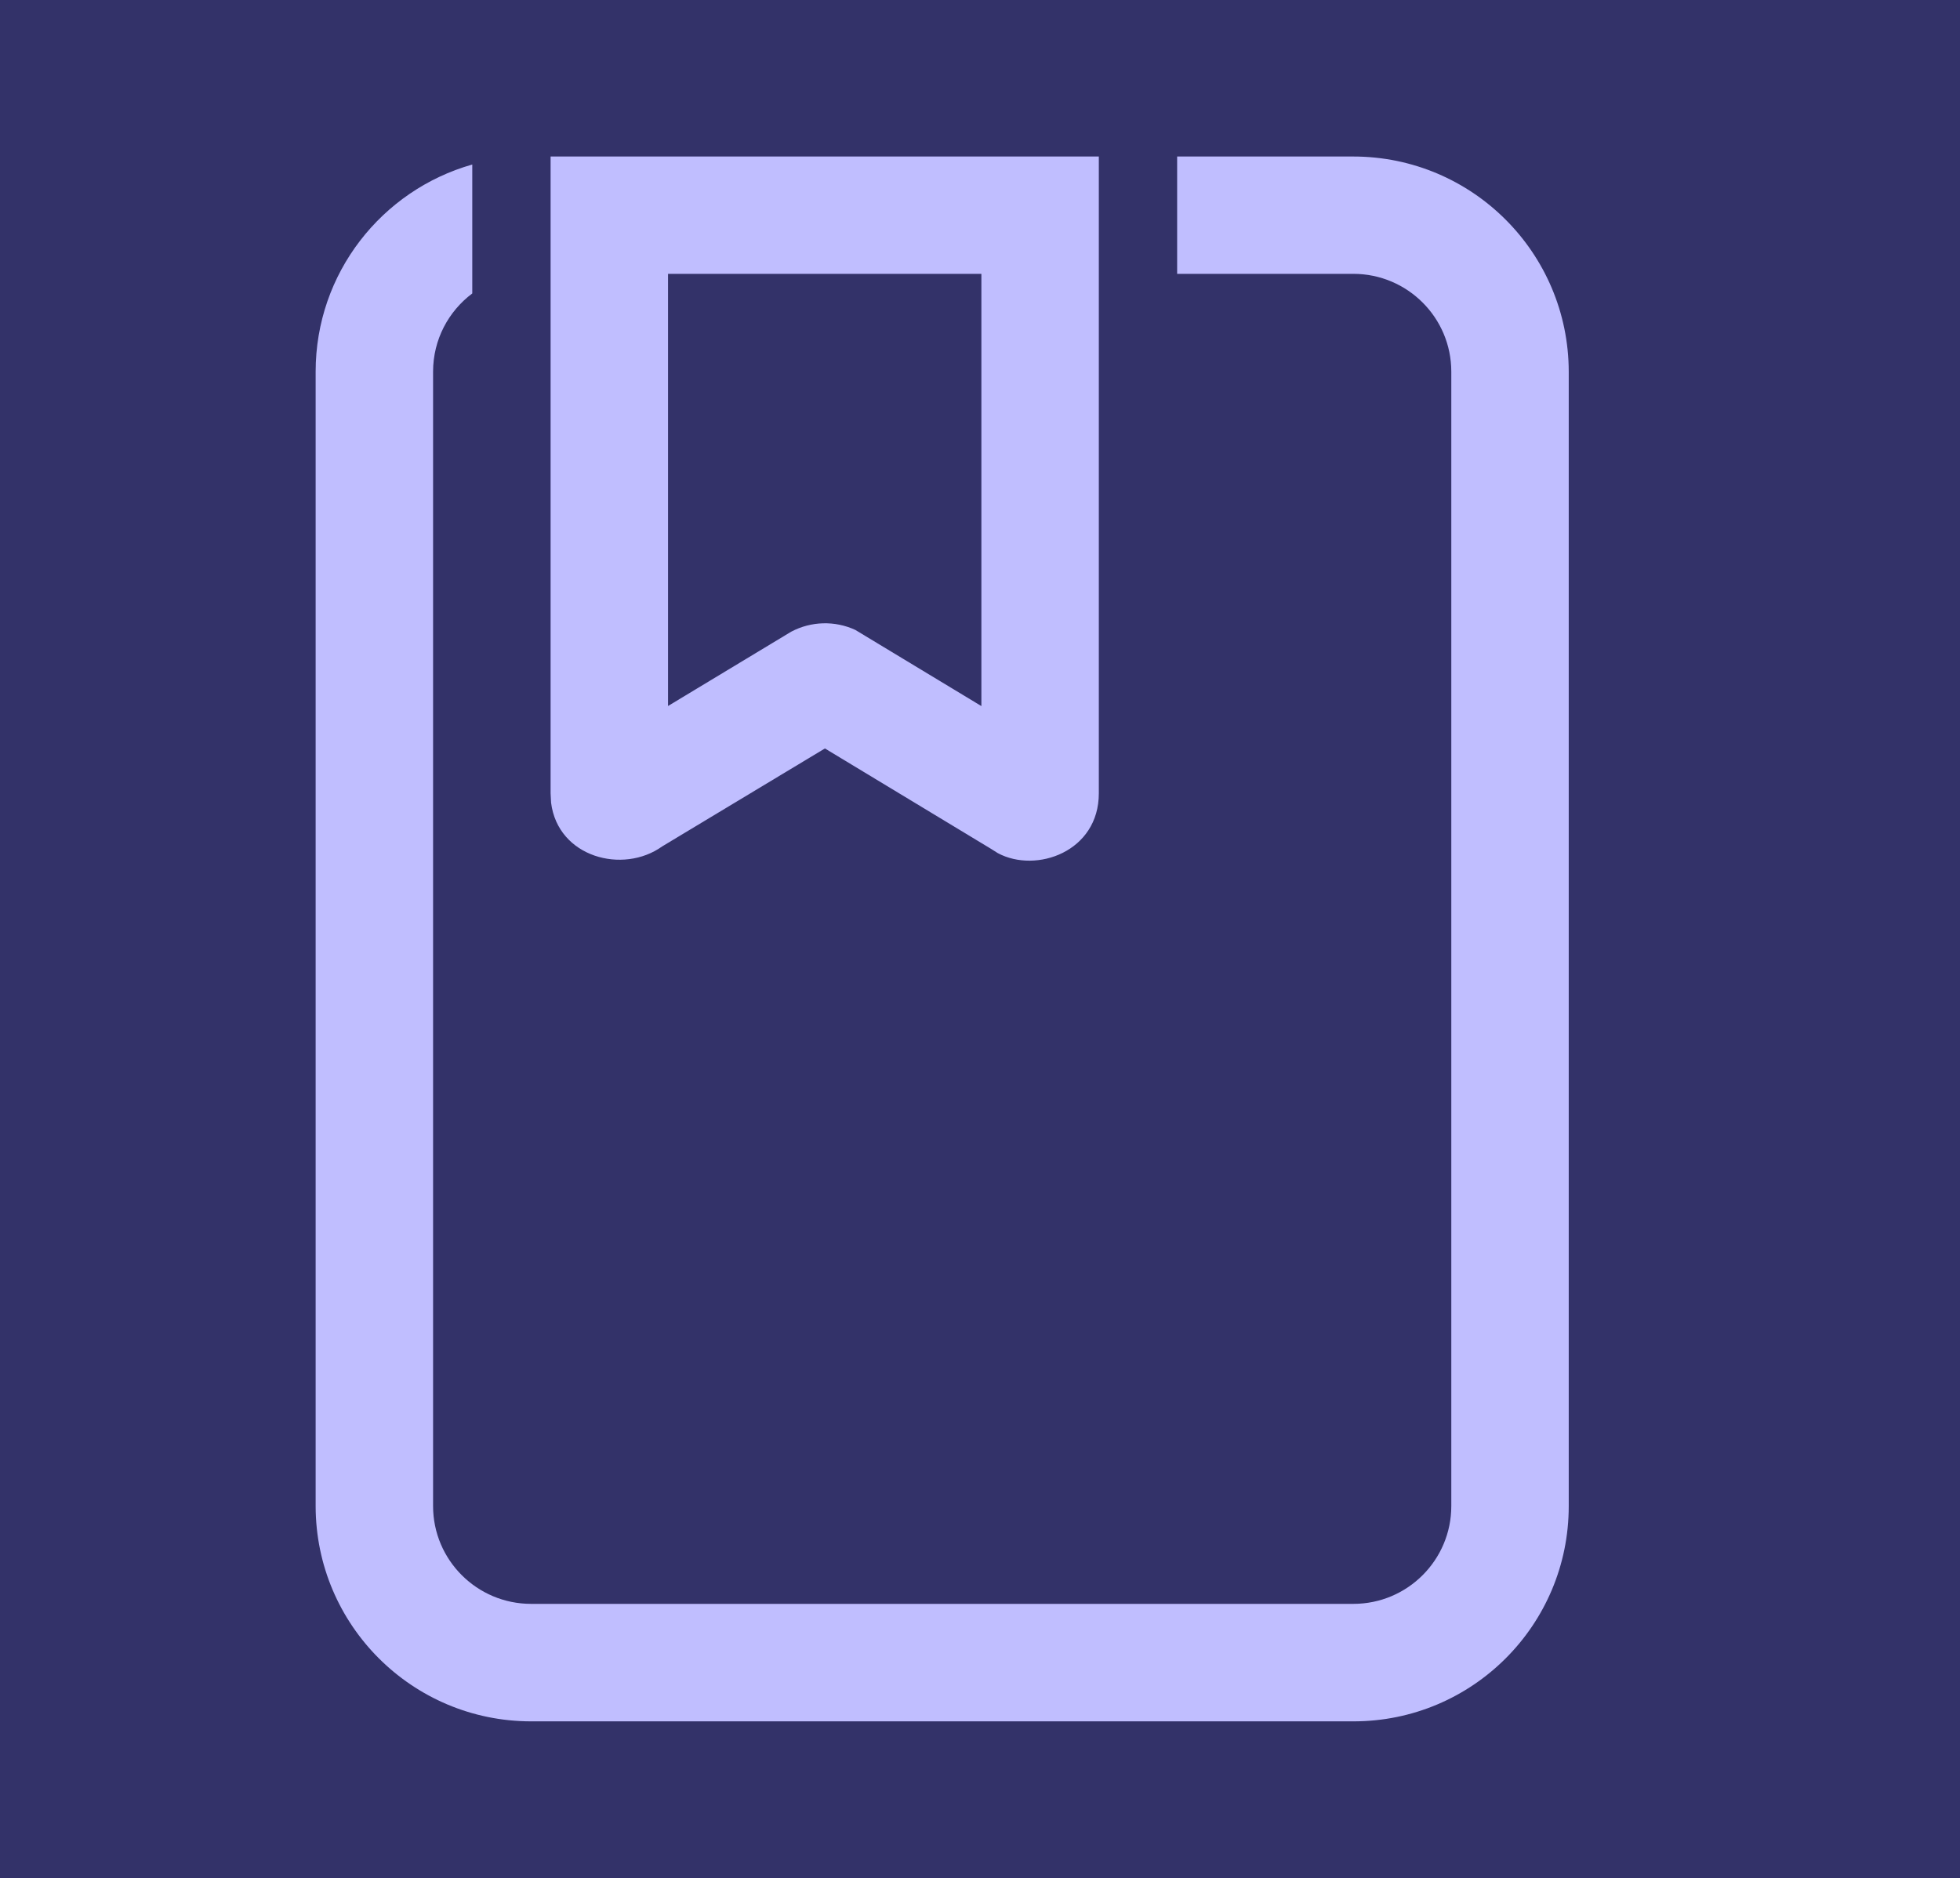
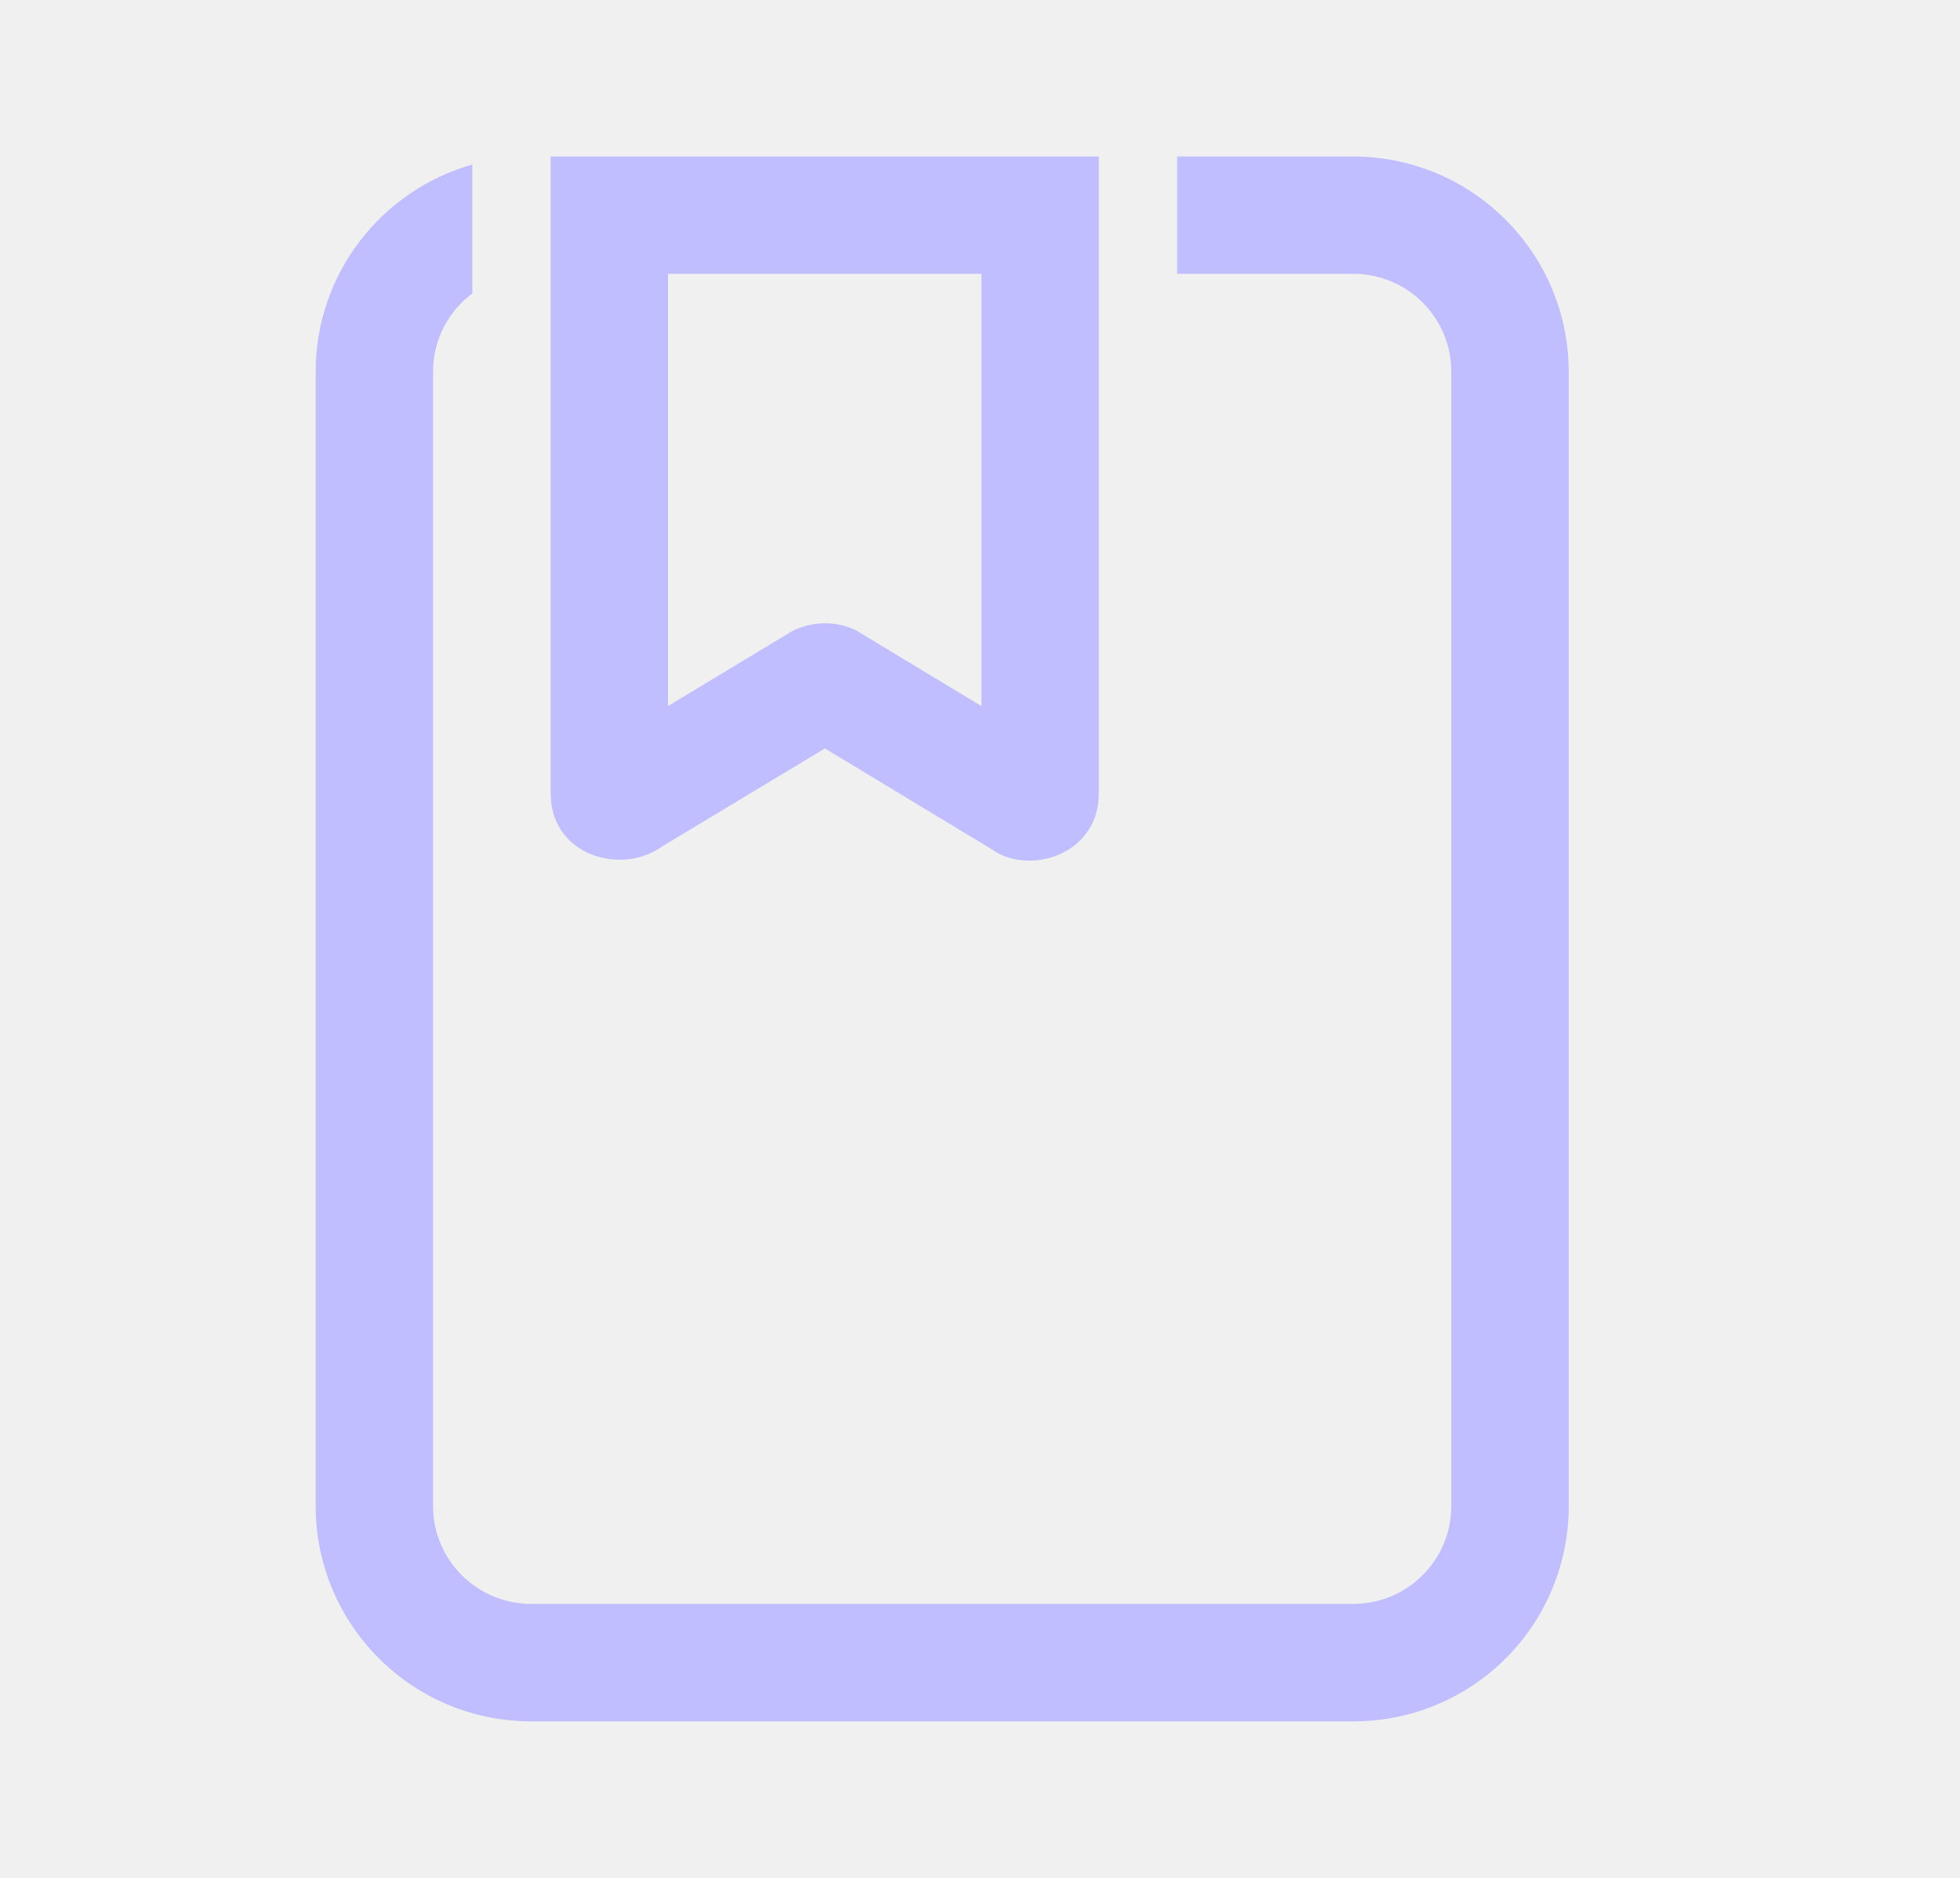
<svg xmlns="http://www.w3.org/2000/svg" width="24" height="23" fill="none">
-   <path fill="#E5E5E5" d="M0 0h24v23H0z" />
-   <g clip-path="url(#a)">
-     <path fill="#F0EFF5" d="M-42-216h1440v900H-42z" />
-     <path fill="#333269" d="M-42-216h240.167v901H-42v-901Z" />
-     <path fill="#C0BEFF" d="M16.572 1.917a2.639 2.639 0 0 1 2.637 2.635v13.896a2.635 2.635 0 0 1-2.637 2.635H6.502a2.639 2.639 0 0 1-2.637-2.636V4.552c0-1.207.811-2.223 1.918-2.537v1.579c-.291.218-.48.565-.48.958v13.894c0 .661.538 1.198 1.2 1.198h10.069c.662 0 1.199-.537 1.199-1.198V4.552c0-.661-.537-1.198-1.2-1.198h-2.157V1.917h2.158Zm-3.117 0v7.8c0 .715-.767.984-1.237.732l-.079-.05-2.038-1.232-1.993 1.2c-.48.344-1.276.133-1.36-.535l-.006-.114V1.917h6.713Zm-1.438 1.437H8.18v5.293l1.508-.91a.886.886 0 0 1 .785-.022l1.544.933V3.354h-.001Z" />
-   </g>
-   <defs>
-     <clipPath id="a">
-       <path fill="#fff" d="M-42-216h1440v900H-42z" />
-     </clipPath>
-   </defs>
+   <path fill="#C0BEFF" d="M16.572 1.917a2.64 2.64 0 0 1 2.637 2.635v13.896a2.633 2.633 0 0 1-2.637 2.635H6.502a2.639 2.639 0 0 1-2.637-2.636V4.552c0-1.207.812-2.223 1.918-2.537v1.579c-.291.218-.48.565-.48.958v13.894c0 .661.538 1.198 1.2 1.198h10.069c.662 0 1.199-.537 1.199-1.198V4.552c0-.661-.537-1.198-1.199-1.198h-2.158V1.917h2.158Zm-3.117 0v7.8c0 .715-.767.984-1.237.732l-.079-.05-2.038-1.232-1.993 1.2c-.48.344-1.276.133-1.359-.535l-.007-.114V1.917h6.713Zm-1.438 1.437H8.18v5.293l1.508-.91a.886.886 0 0 1 .785-.022l1.544.933V3.354h-.001Z" />
</svg>
